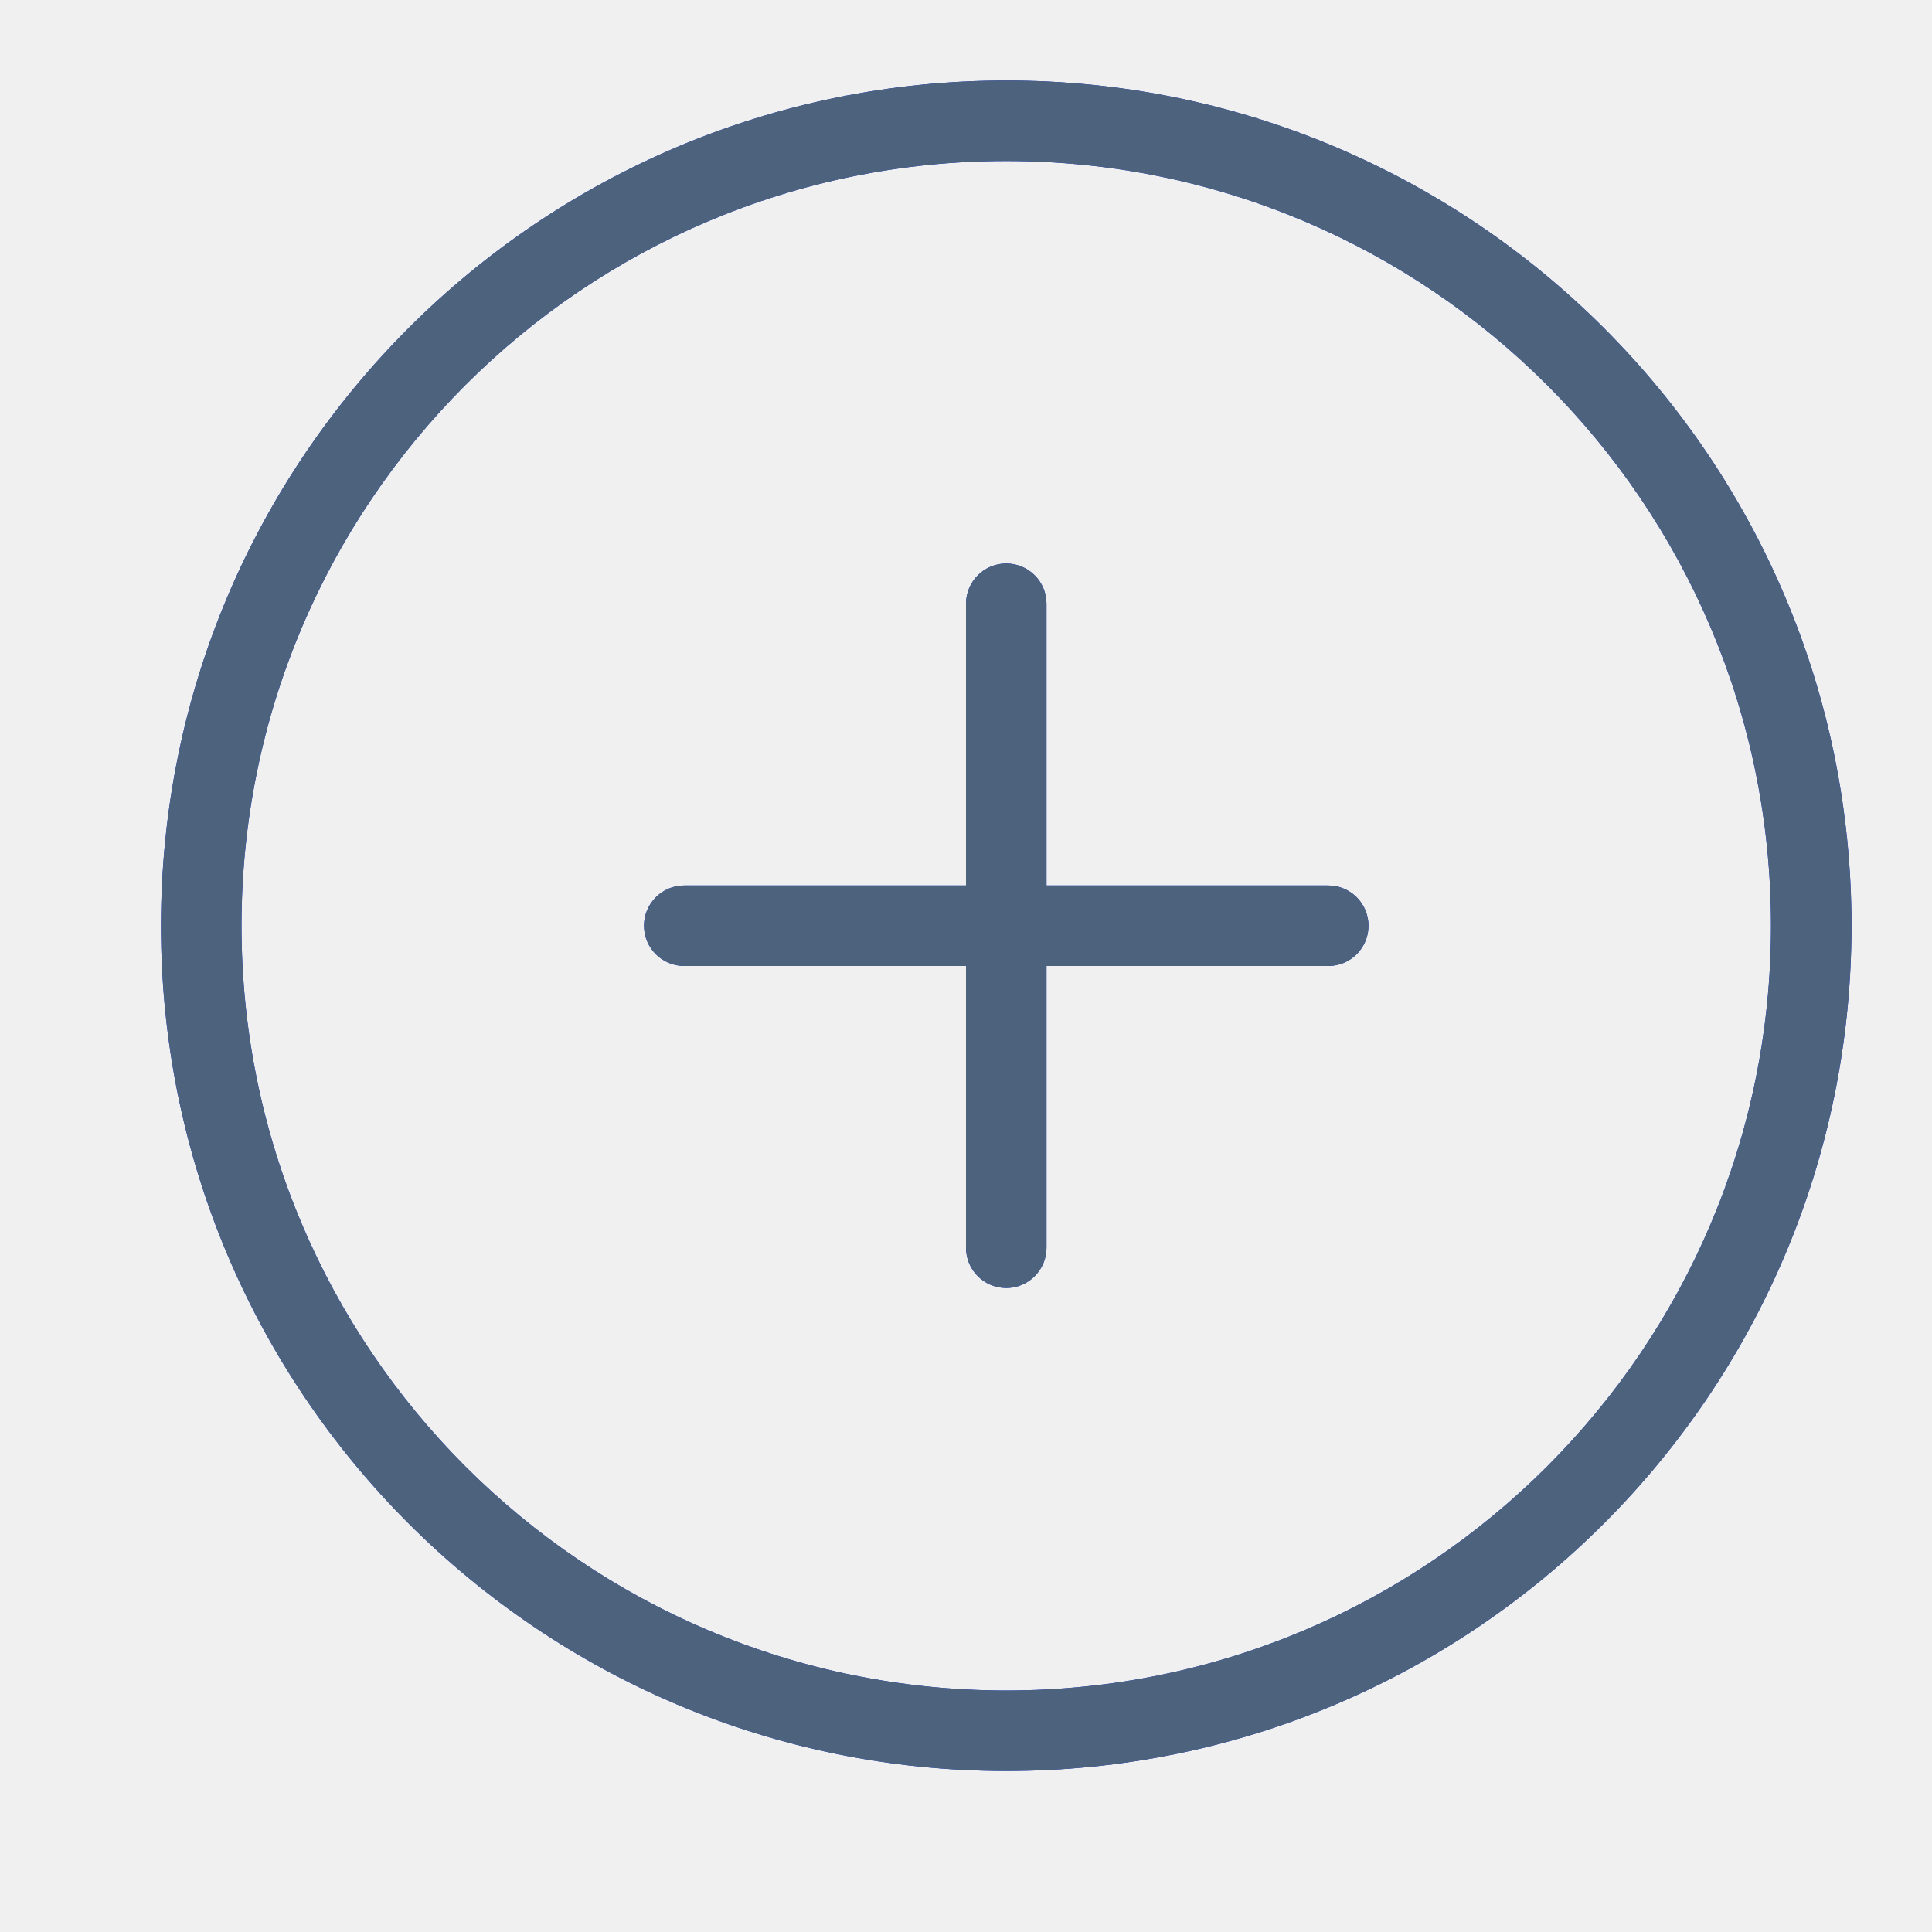
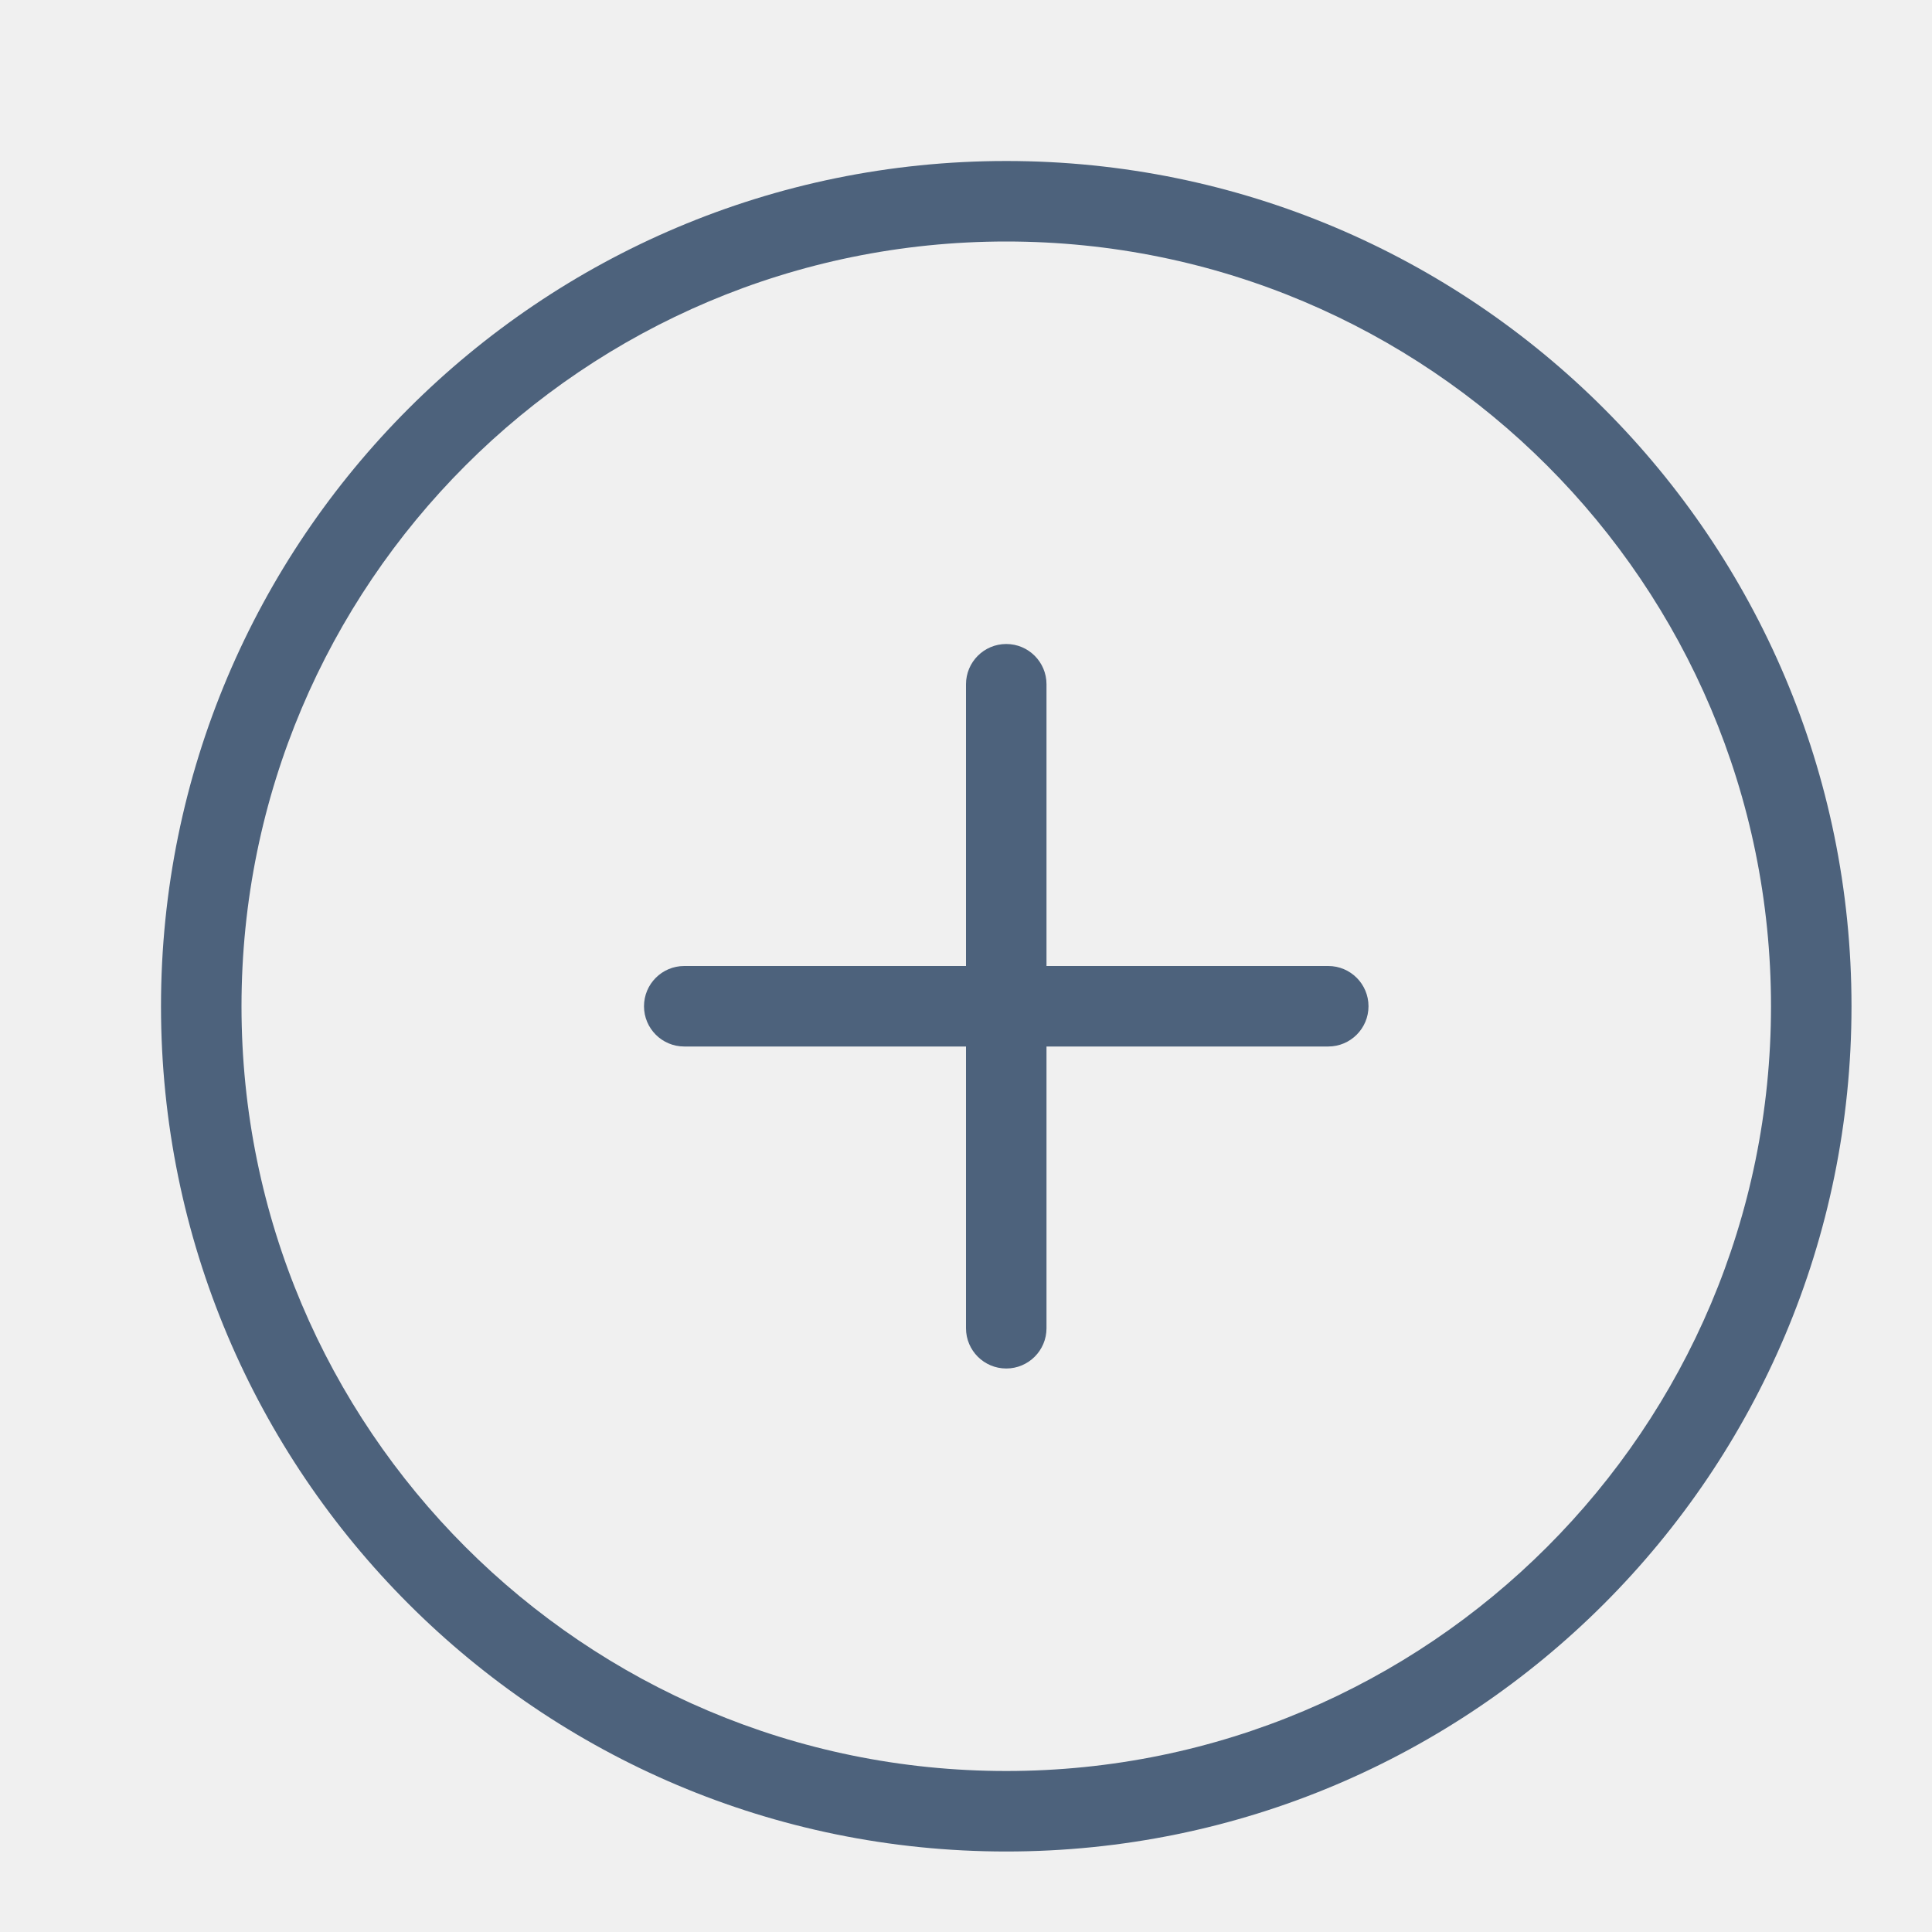
<svg xmlns="http://www.w3.org/2000/svg" width="24" height="24" viewBox="0 0 24 24" fill="none">
-   <mask id="path-2-inside-1" fill="white">
-     <path d="M13 11H16.5C16.776 11 17 11.224 17 11.5C17 11.776 16.776 12 16.5 12H13V15.5C13 15.776 12.776 16 12.5 16C12.224 16 12 15.776 12 15.5V12H8.5C8.224 12 8 11.776 8 11.5C8 11.224 8.224 11 8.5 11H12V7.5C12 7.224 12.224 7 12.5 7C12.776 7 13 7.224 13 7.5V11ZM12.5 22C6.701 22 2 17.299 2 11.5C2 5.701 6.701 1 12.5 1C18.299 1 23 5.701 23 11.5C23 17.299 18.299 22 12.5 22ZM12.5 21C17.747 21 22 16.747 22 11.5C22 6.253 17.747 2 12.5 2C7.253 2 3 6.253 3 11.5C3 16.747 7.253 21 12.5 21Z" />
-   </mask>
-   <path d="M13 11H16.5C16.776 11 17 11.224 17 11.5C17 11.776 16.776 12 16.5 12H13V15.5C13 15.776 12.776 16 12.5 16C12.224 16 12 15.776 12 15.5V12H8.5C8.224 12 8 11.776 8 11.5C8 11.224 8.224 11 8.5 11H12V7.5C12 7.224 12.224 7 12.5 7C12.776 7 13 7.224 13 7.5V11ZM12.5 22C6.701 22 2 17.299 2 11.5C2 5.701 6.701 1 12.5 1C18.299 1 23 5.701 23 11.5C23 17.299 18.299 22 12.5 22ZM12.5 21C17.747 21 22 16.747 22 11.5C22 6.253 17.747 2 12.5 2C7.253 2 3 6.253 3 11.5C3 16.747 7.253 21 12.5 21Z" fill="#1436E5" />
-   <path d="M13 11H12V12H13V11ZM13 12V11H12V12H13ZM12 12H13V11H12V12ZM12 11V12H13V11H12ZM13 12H16.5V10H13V12ZM16.5 12C16.224 12 16 11.776 16 11.5H18C18 10.672 17.328 10 16.5 10V12ZM16 11.5C16 11.224 16.224 11 16.5 11V13C17.328 13 18 12.328 18 11.5H16ZM16.5 11H13V13H16.5V11ZM12 12V15.5H14V12H12ZM12 15.5C12 15.224 12.224 15 12.5 15V17C13.328 17 14 16.328 14 15.5H12ZM12.5 15C12.776 15 13 15.224 13 15.5H11C11 16.328 11.672 17 12.5 17V15ZM13 15.5V12H11V15.5H13ZM12 11H8.5V13H12V11ZM8.5 11C8.776 11 9 11.224 9 11.5H7C7 12.328 7.672 13 8.5 13V11ZM9 11.5C9 11.776 8.776 12 8.5 12V10C7.672 10 7 10.672 7 11.5H9ZM8.5 12H12V10H8.5V12ZM13 11V7.5H11V11H13ZM13 7.5C13 7.776 12.776 8 12.5 8V6C11.672 6 11 6.672 11 7.5H13ZM12.5 8C12.224 8 12 7.776 12 7.5H14C14 6.672 13.328 6 12.5 6V8ZM12 7.5V11H14V7.5H12ZM12.5 21C7.253 21 3 16.747 3 11.5H1C1 17.851 6.149 23 12.5 23V21ZM3 11.5C3 6.253 7.253 2 12.5 2V0C6.149 0 1 5.149 1 11.5H3ZM12.5 2C17.747 2 22 6.253 22 11.5H24C24 5.149 18.851 0 12.5 0V2ZM22 11.5C22 16.747 17.747 21 12.5 21V23C18.851 23 24 17.851 24 11.5H22ZM12.5 22C18.299 22 23 17.299 23 11.5H21C21 16.194 17.194 20 12.5 20V22ZM23 11.5C23 5.701 18.299 1 12.5 1V3C17.194 3 21 6.806 21 11.5H23ZM12.5 1C6.701 1 2 5.701 2 11.5H4C4 6.806 7.806 3 12.5 3V1ZM2 11.5C2 17.299 6.701 22 12.5 22V20C7.806 20 4 16.194 4 11.5H2Z" fill="#4D627C" mask="url(#path-2-inside-1)" />
+   <path d="M13 12H16.5C16.776 12 17 12.224 17 12.5C17 12.776 16.776 13 16.5 13H13V16.5C13 16.776 12.776 17 12.5 17C12.224 17 12 16.776 12 16.5V13H8.5C8.224 13 8 12.776 8 12.5C8 12.224 8.224 12 8.5 12H12V8.5C12 8.224 12.224 8 12.5 8C12.776 8 13 8.224 13 8.5V12ZM12.5 23C6.701 23 2 18.299 2 12.5C2 6.701 6.701 2 12.5 2C18.299 2 23 6.701 23 12.5C23 18.299 18.299 23 12.5 23ZM12.5 22C17.747 22 22 17.747 22 12.5C22 7.253 17.747 3 12.5 3C7.253 3 3 7.253 3 12.5C3 17.747 7.253 22 12.5 22Z" fill="#4D627C" />
</svg>
